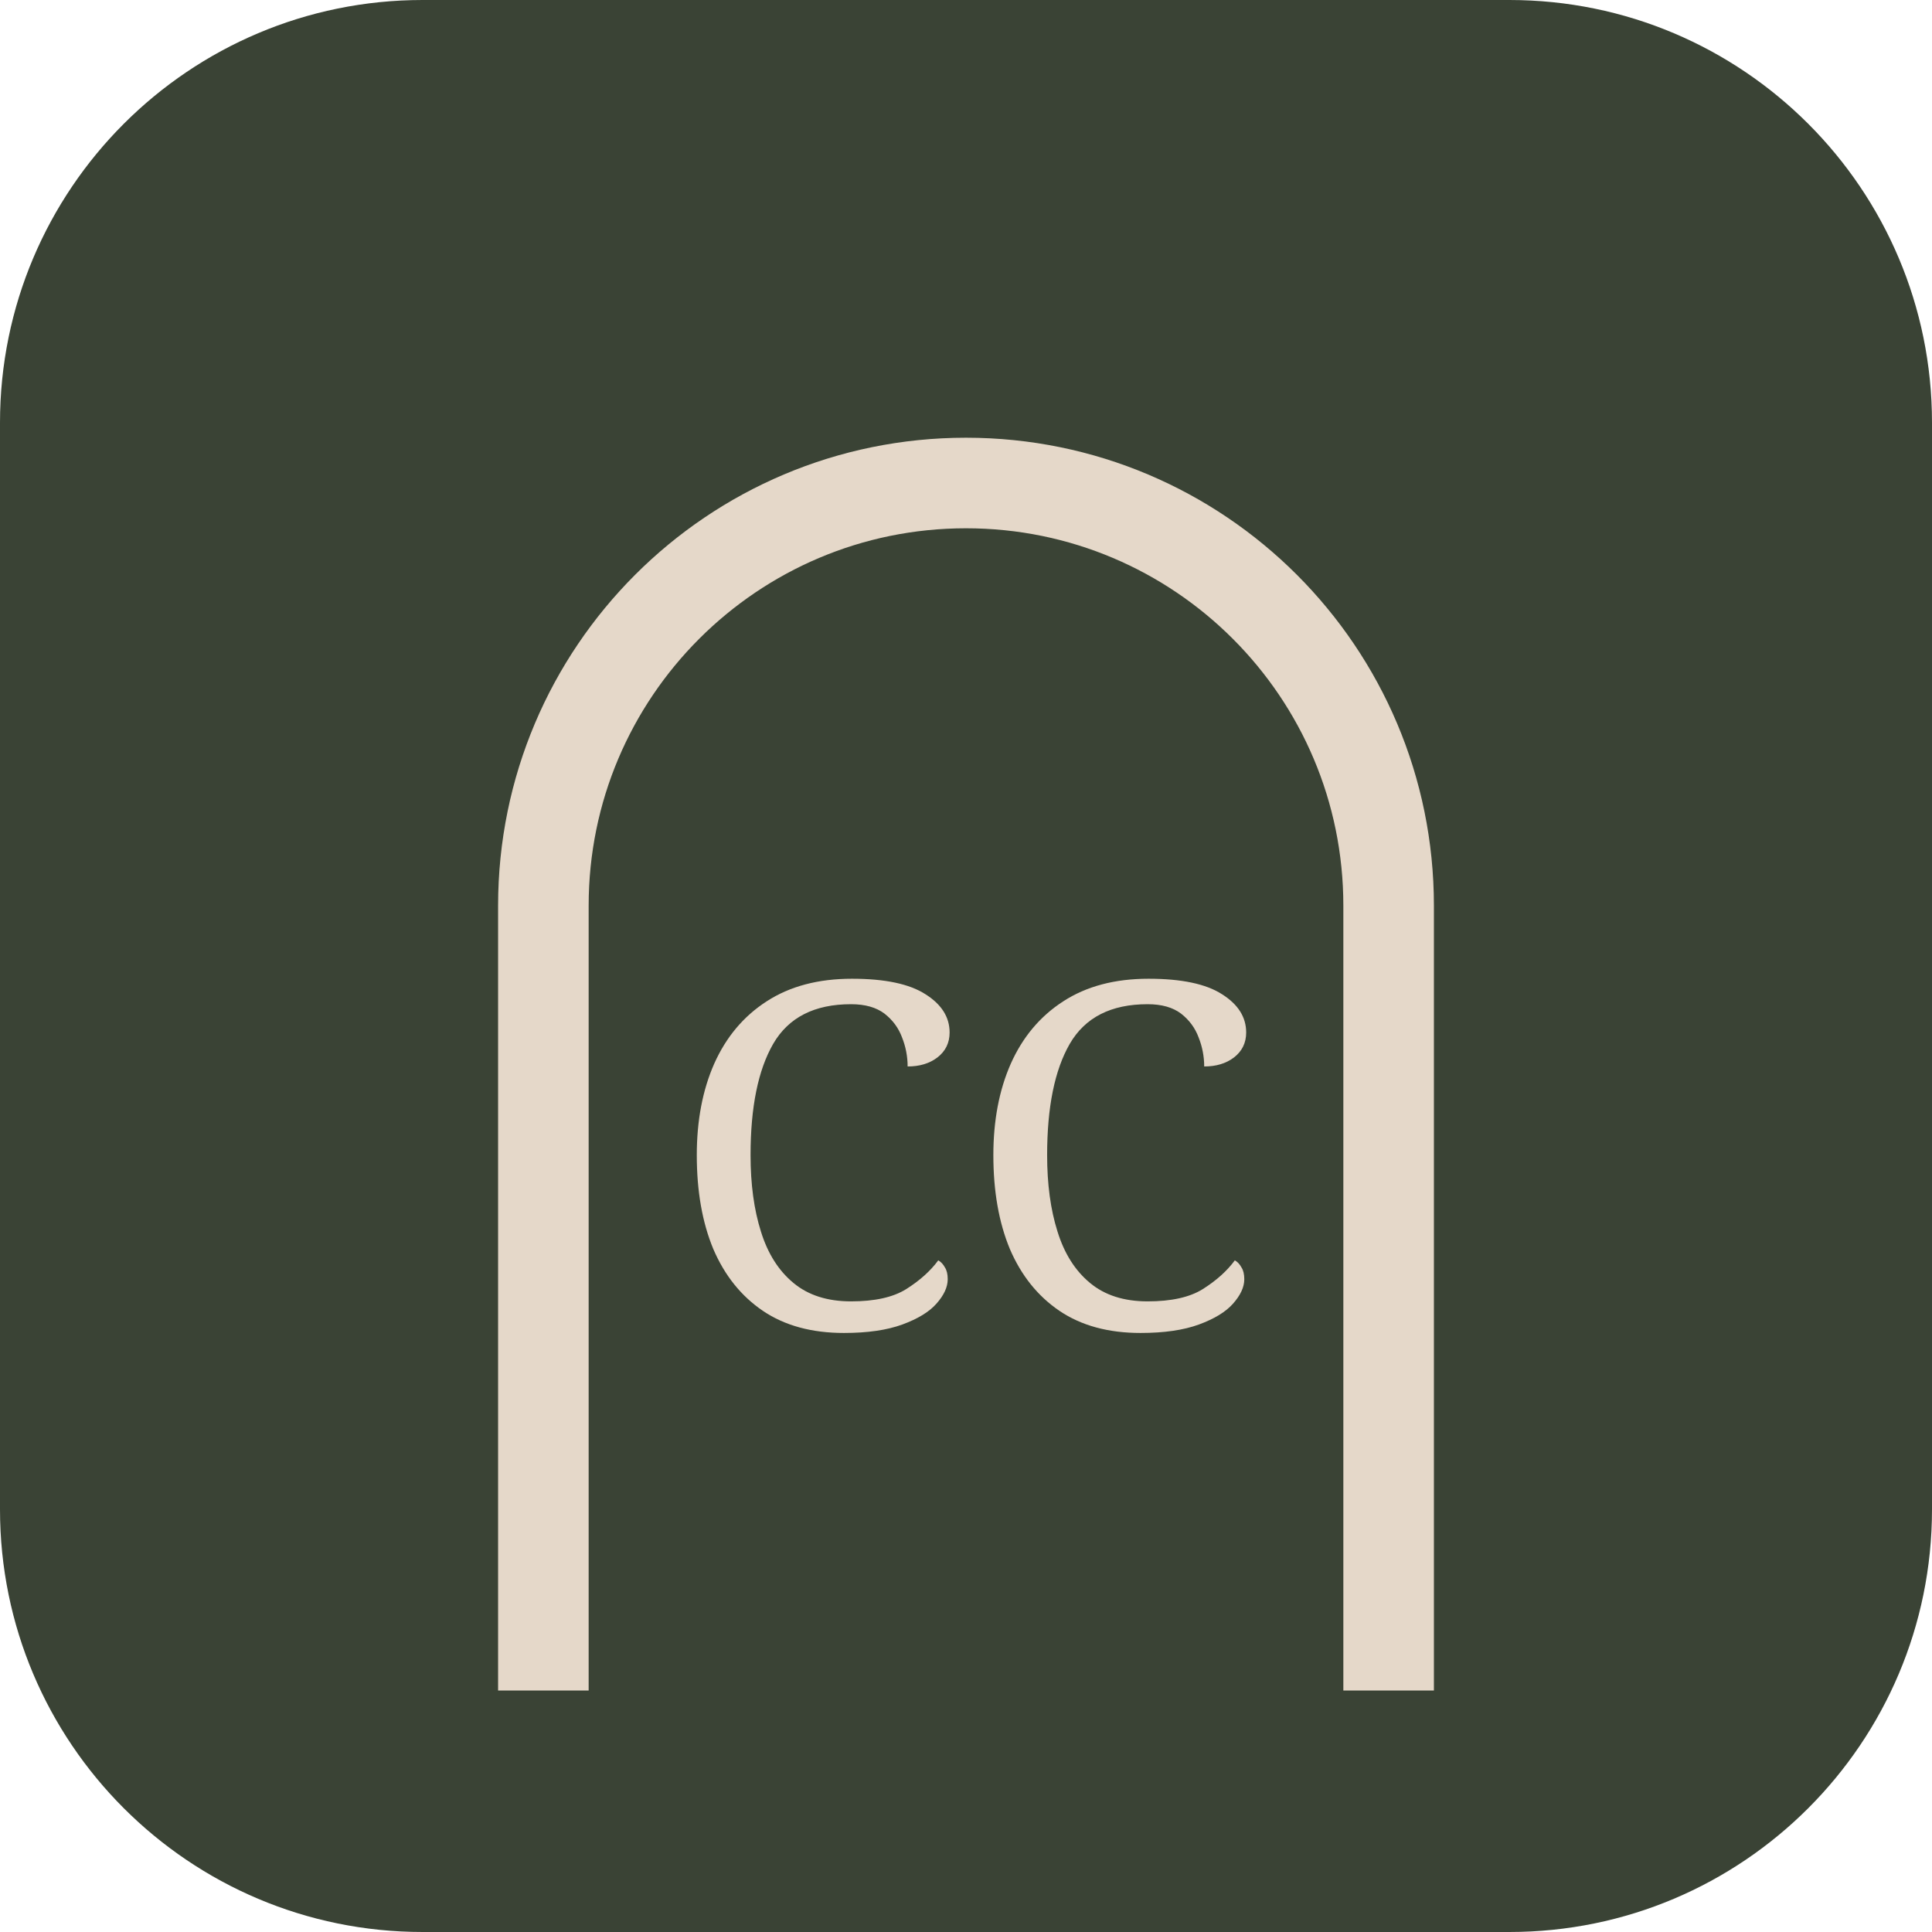
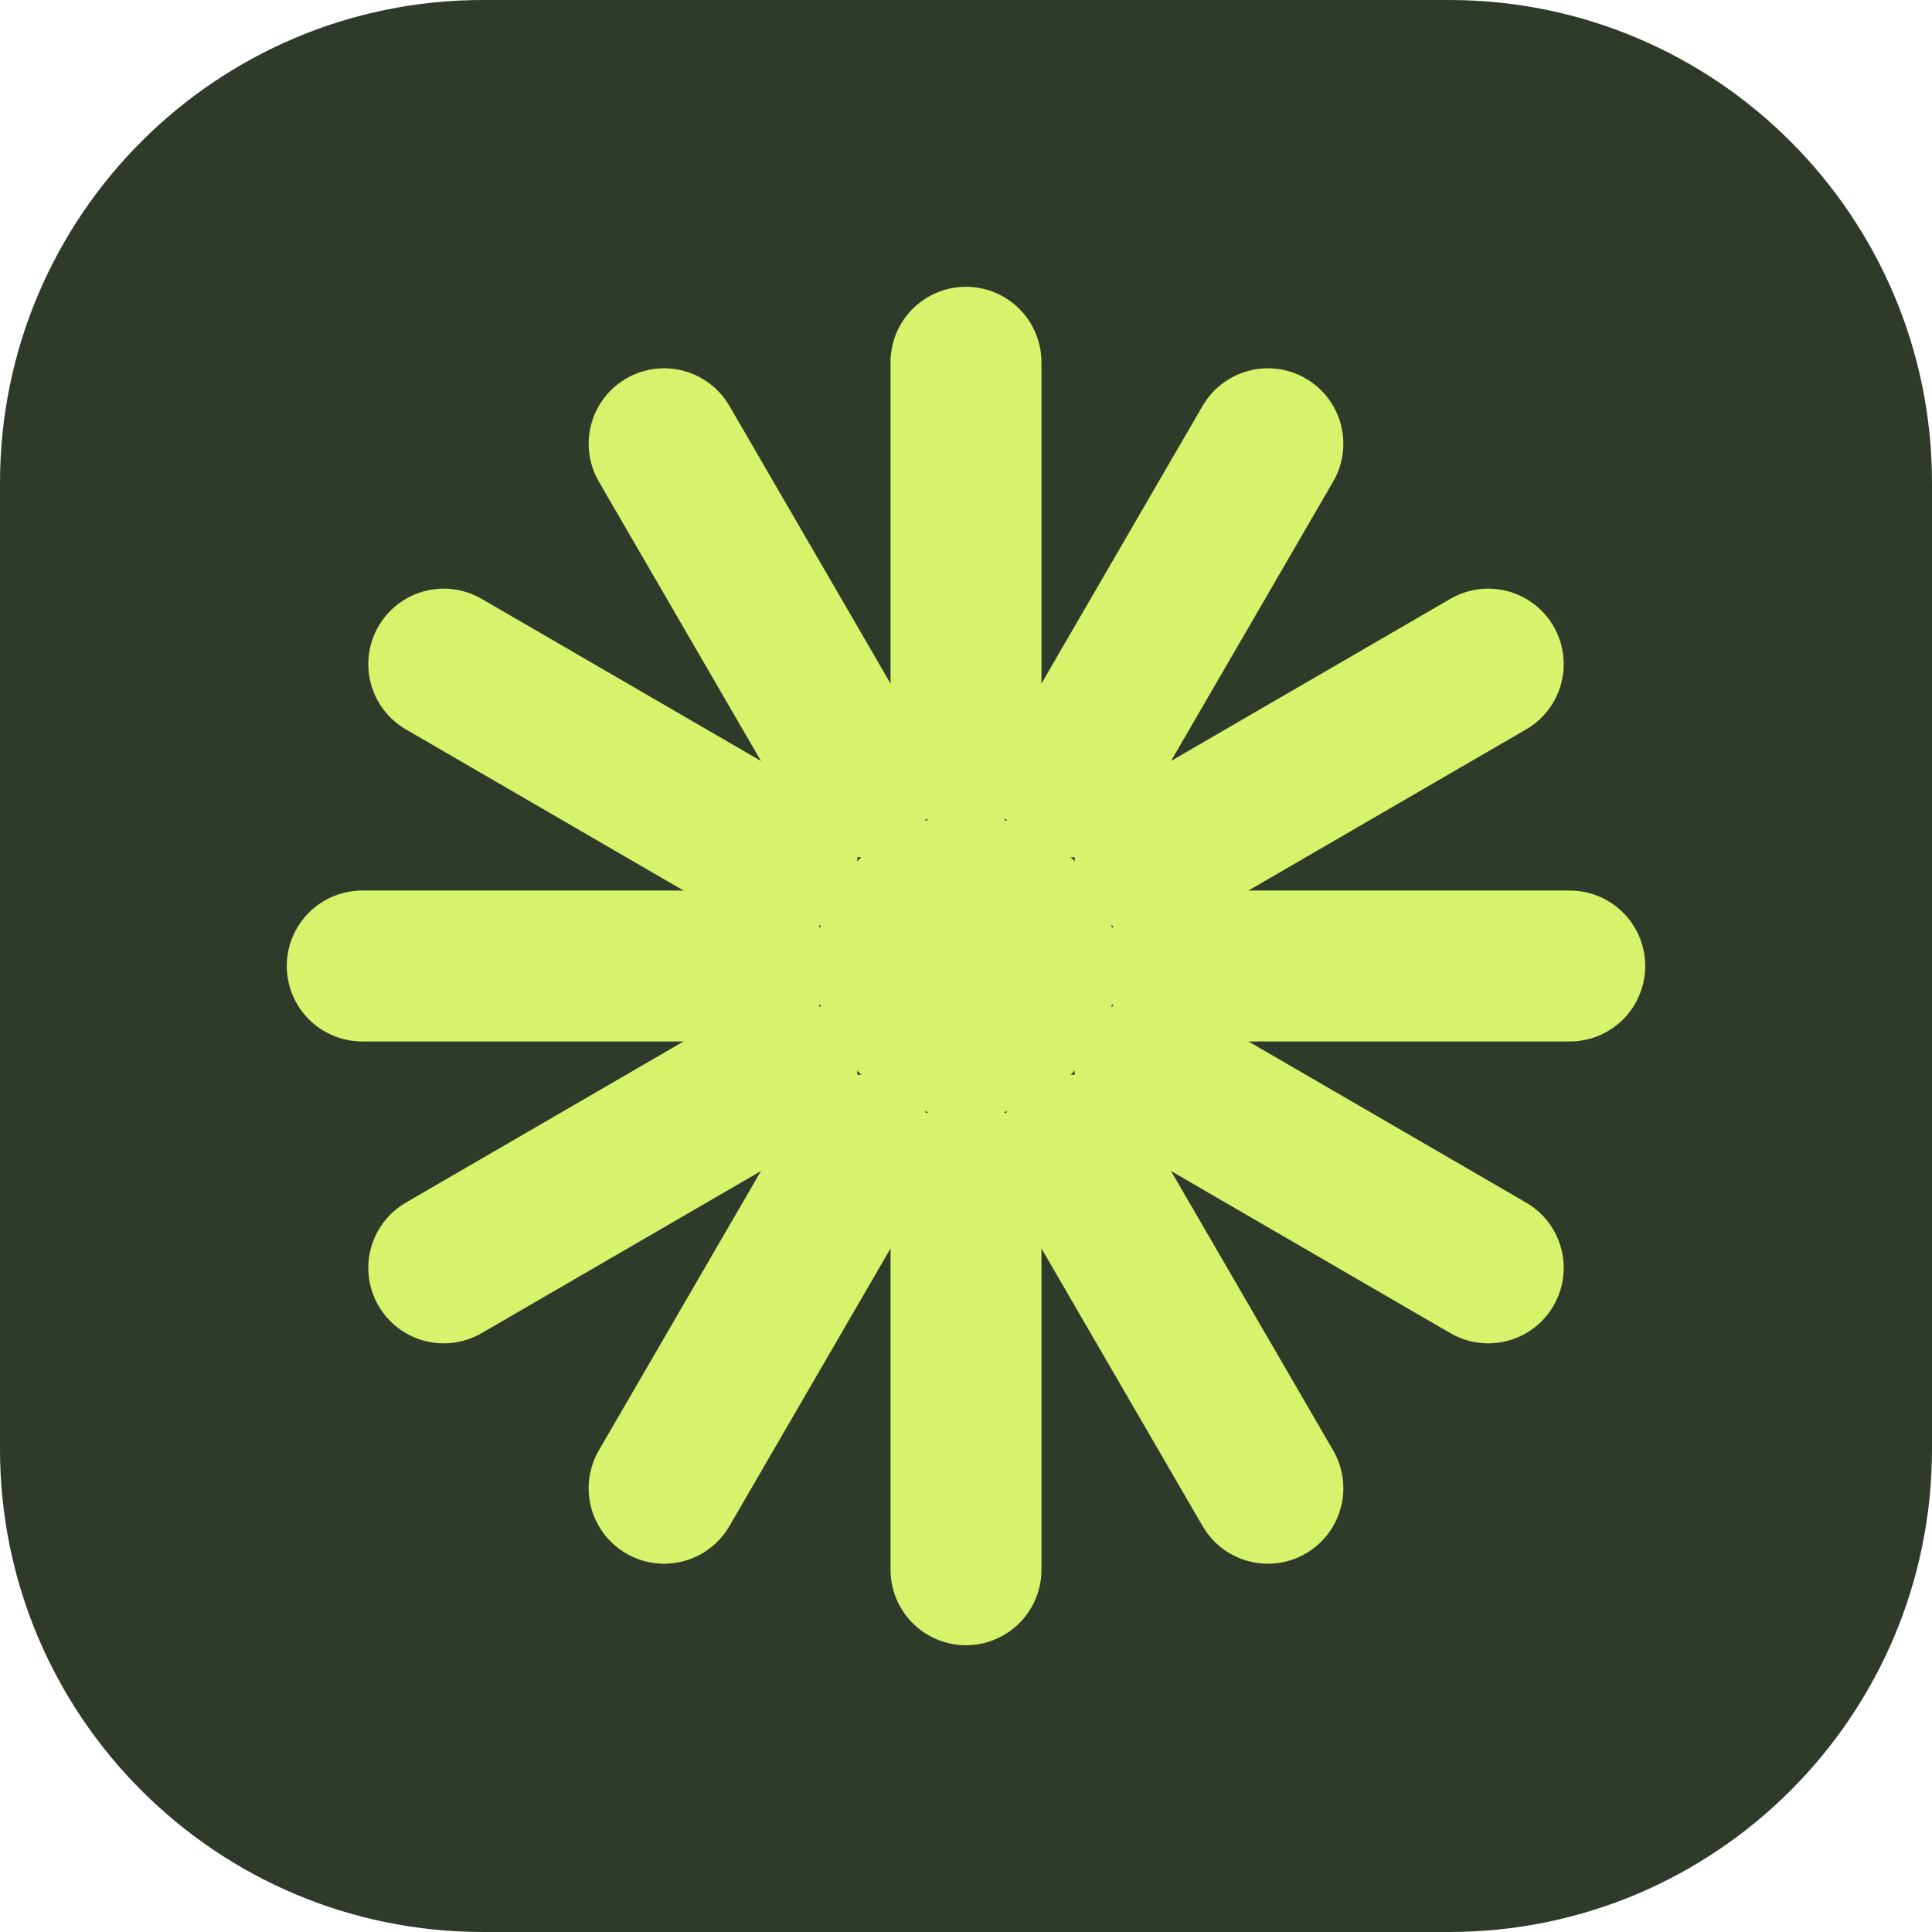
<svg xmlns="http://www.w3.org/2000/svg" viewBox="0 0 64 64">
-   <rect width="64" height="64" rx="14" fill="#3a4335" />
-   <path d="M18 56V30a14 14 0 0 1 28 0v26" fill="none" stroke="#e5d8c9" stroke-width="3" />
-   <text x="32" y="44" text-anchor="middle" font-family="Georgia,serif" font-size="16" fill="#e5d8c9">CC</text>
+   <rect width="64" height="64" rx="16" fill="#2f3a2b" />
+   <g stroke="#d7f26b" stroke-width="5" stroke-linecap="round">
+     <line x1="39.0" y1="32.0" x2="52.0" y2="32.0" />
+     <line x1="38.1" y1="35.5" x2="49.3" y2="42.0" />
+     <line x1="35.5" y1="38.1" x2="42.0" y2="49.3" />
+     <line x1="32.0" y1="39.0" x2="32.0" y2="52.0" />
+     <line x1="28.5" y1="38.1" x2="22.0" y2="49.3" />
+     <line x1="25.9" y1="35.5" x2="14.7" y2="42.0" />
+     <line x1="25.0" y1="32.0" x2="12.0" y2="32.0" />
+     <line x1="25.9" y1="28.5" x2="14.7" y2="22.0" />
+     <line x1="28.5" y1="25.9" x2="22.0" y2="14.7" />
+     <line x1="32.0" y1="25.0" x2="32.0" y2="12.0" />
+     <line x1="35.5" y1="25.9" x2="42.0" y2="14.7" />
+     <line x1="38.1" y1="28.5" x2="49.3" y2="22.0" />
+   </g>
+   <circle cx="32" cy="32" r="5" fill="#d7f26b" />
</svg>
